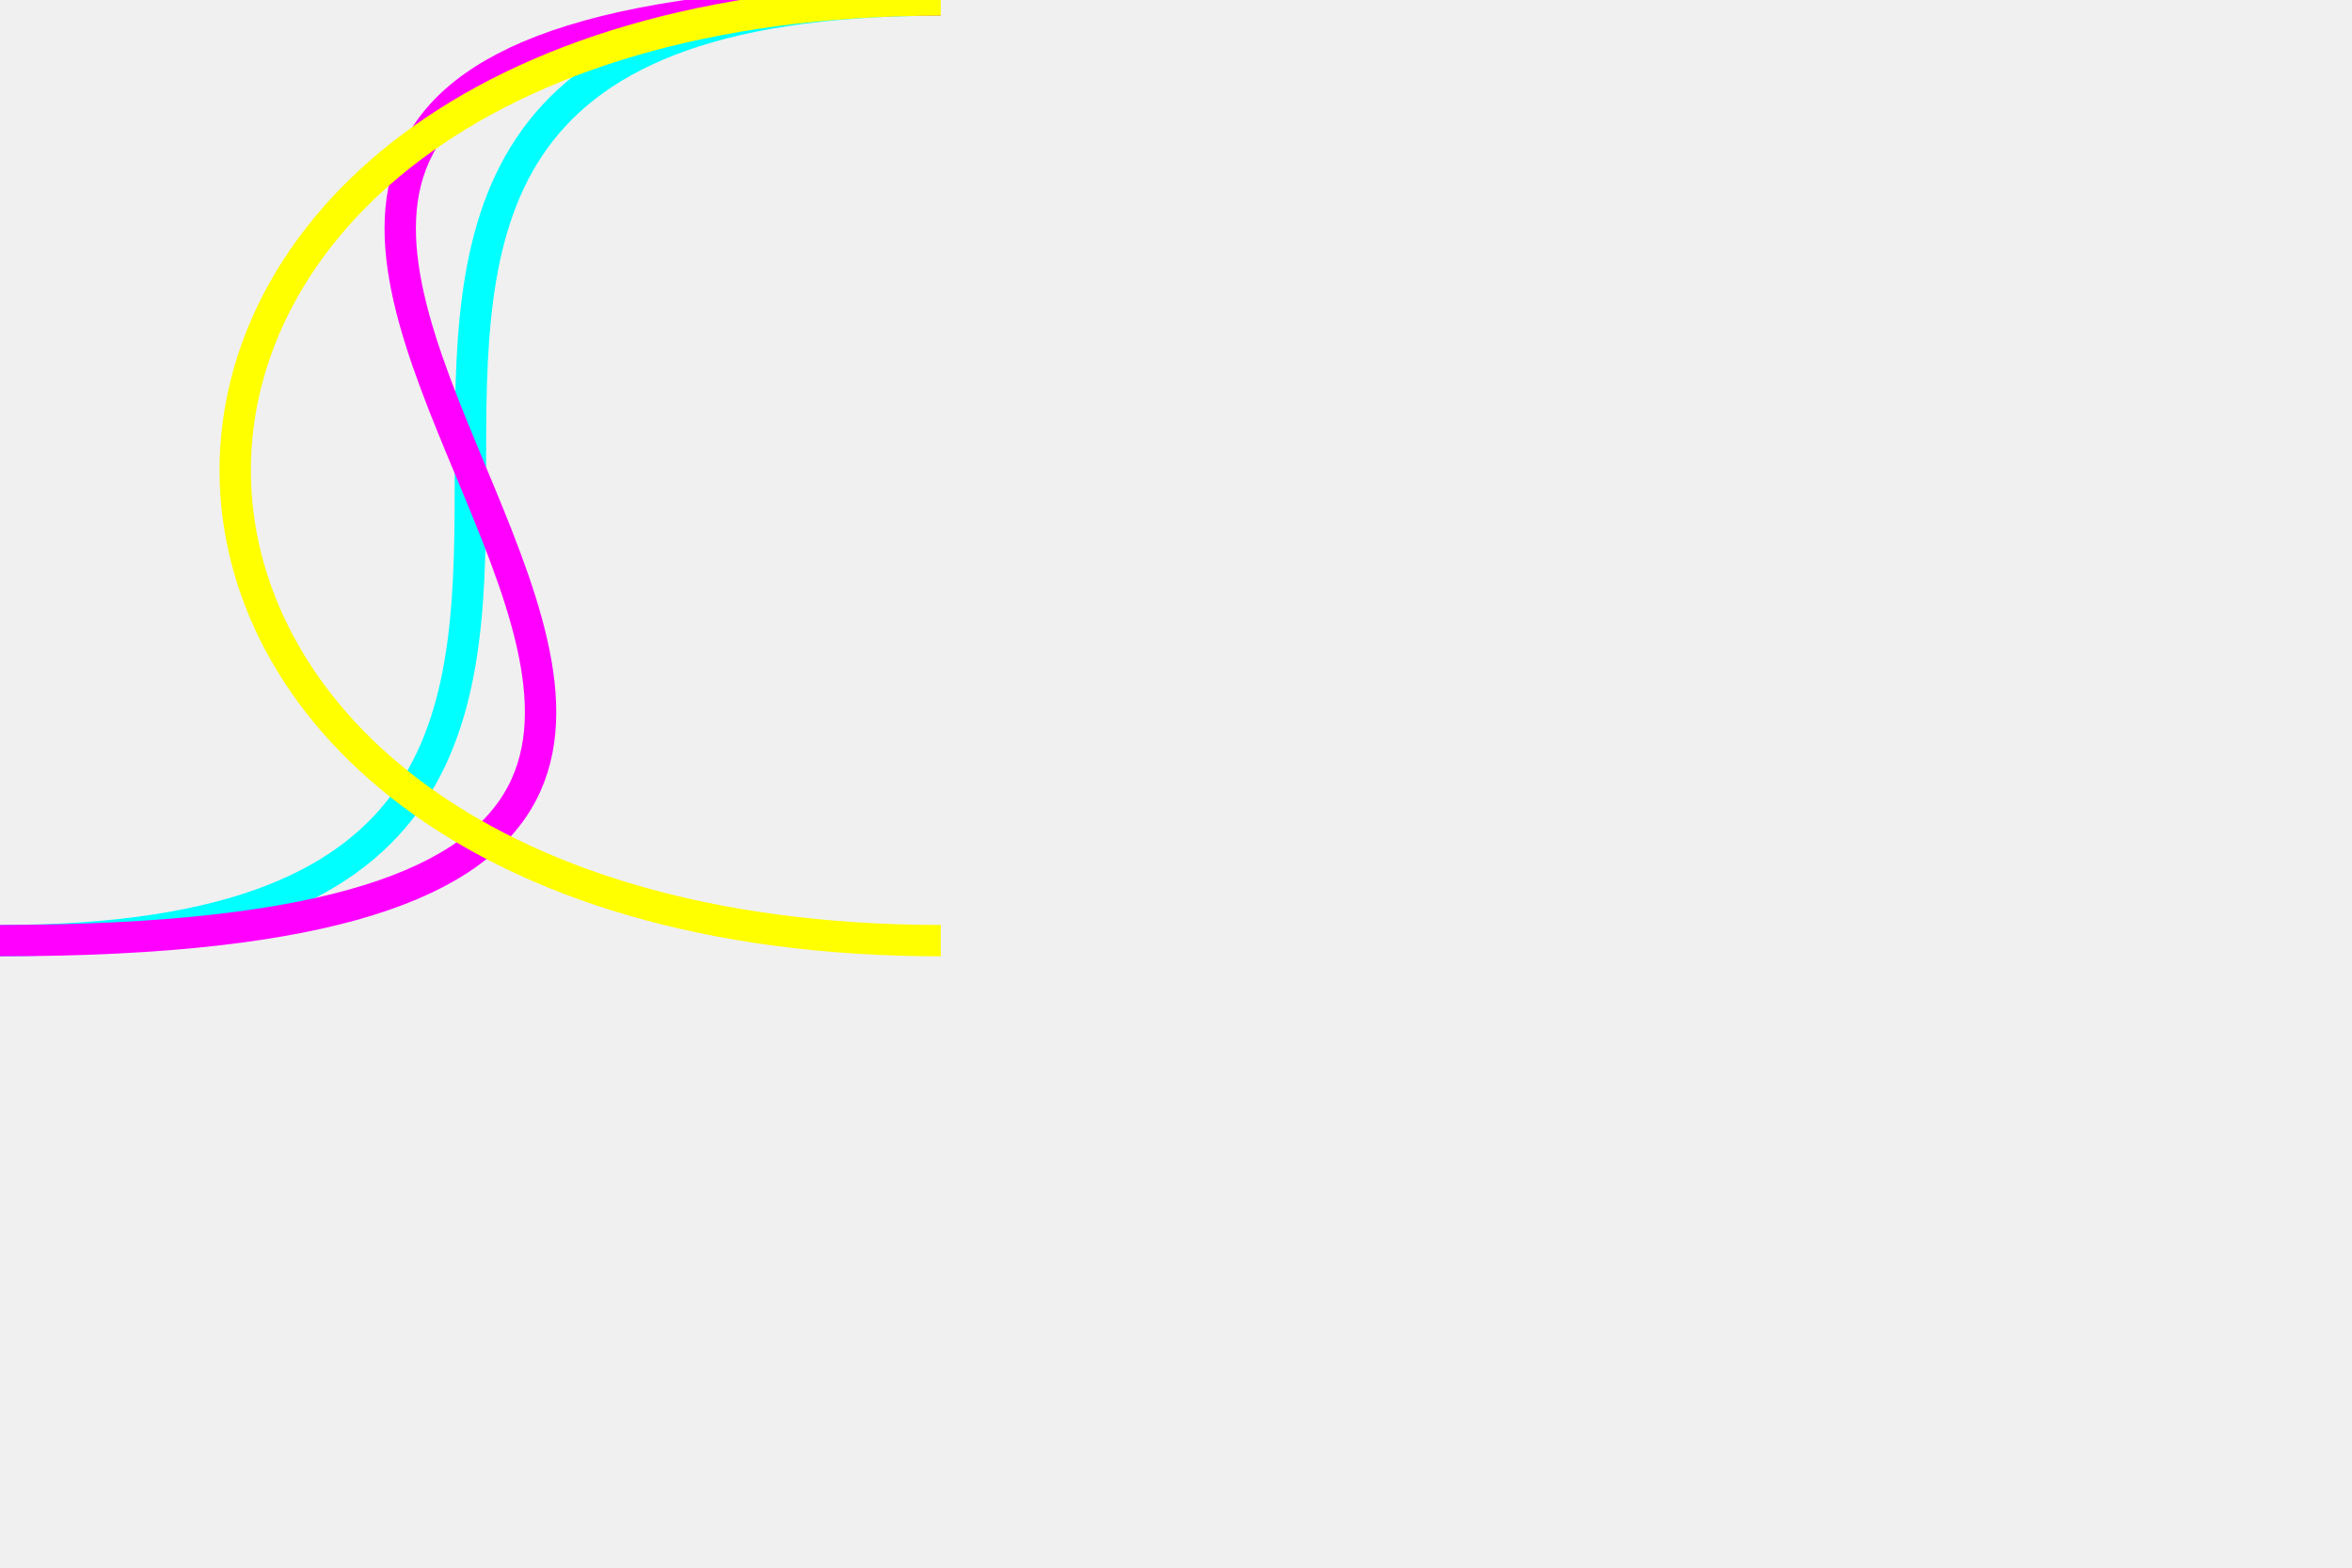
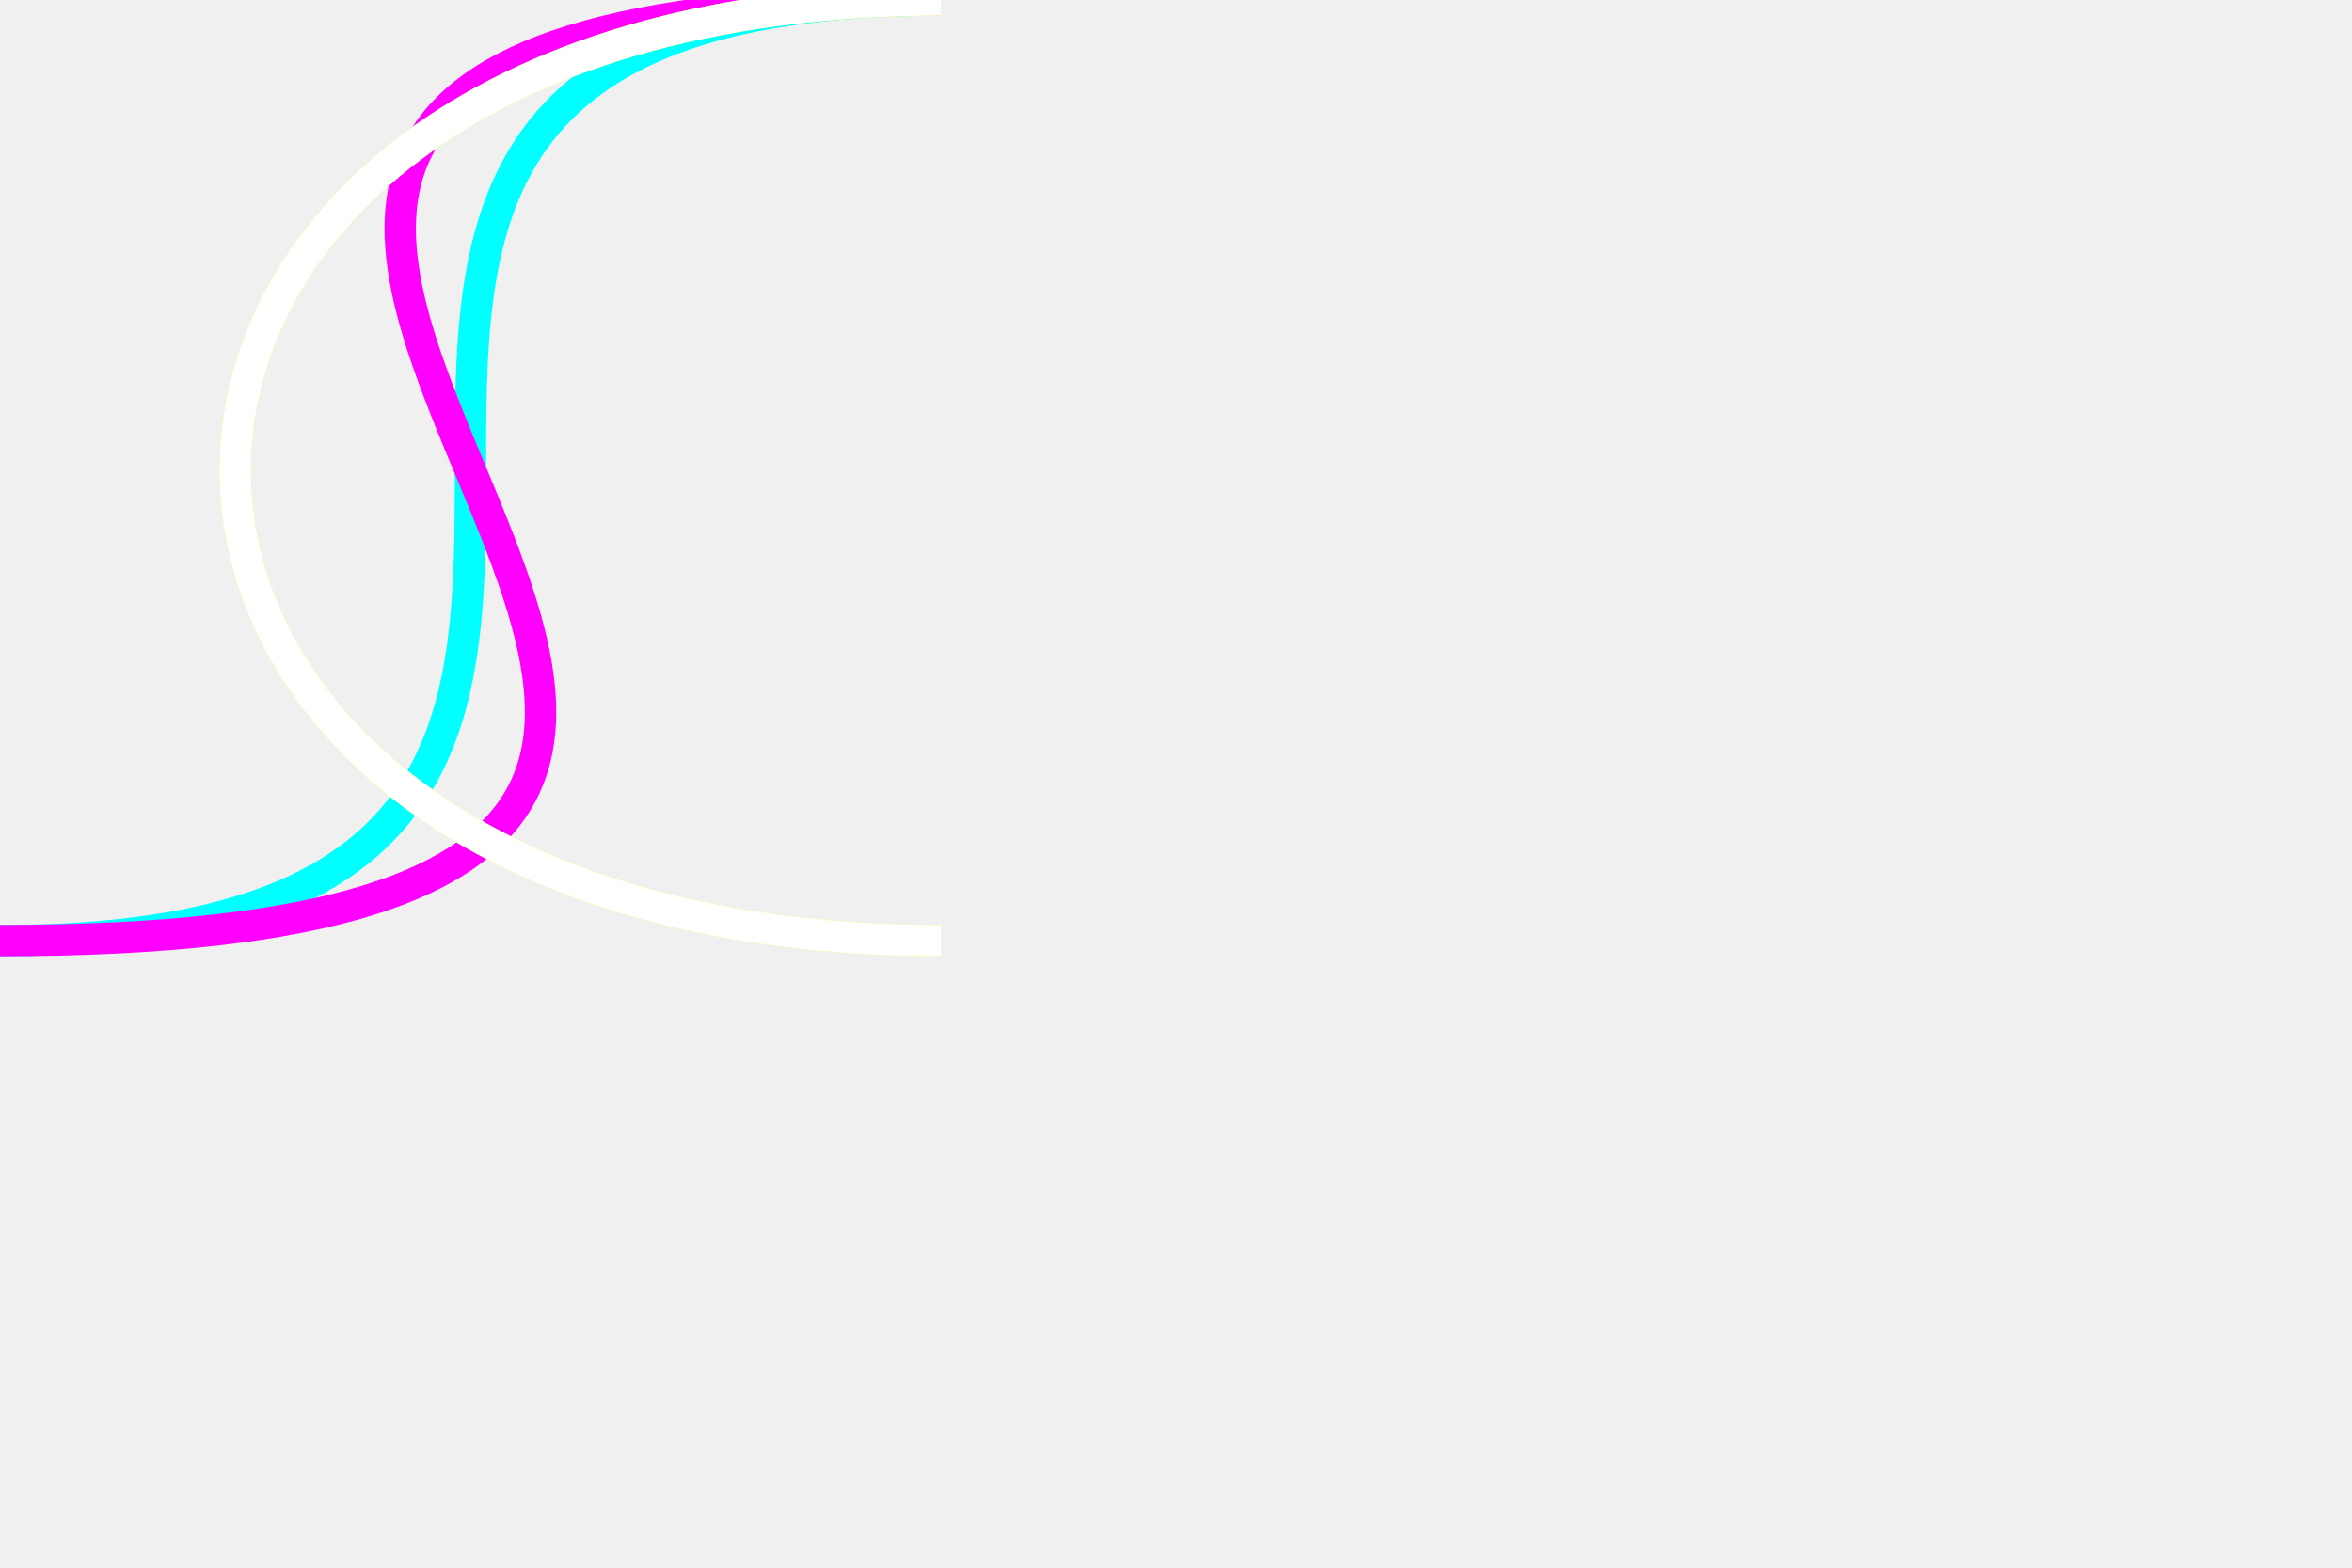
<svg xmlns="http://www.w3.org/2000/svg" width="600" height="400" viewbox="0 0 600 400">
  <path d="M 240 0            C 0 0 240 240 0 240" stroke="#0FF" stroke-width="8" fill="none" />
  <path d="M 240 0            C -100 0 340 240 0 240" stroke="#F0F" stroke-width="8" fill="none" />
  <path d="M 240 0            C 0 0 0 240 240 240" stroke="#FF0" stroke-width="8" fill="none" />
+   <path d="M 240 0            C 0 0 0 240 240 240" stroke="#FFF" stroke-width="8" fill="none" />
</svg>
